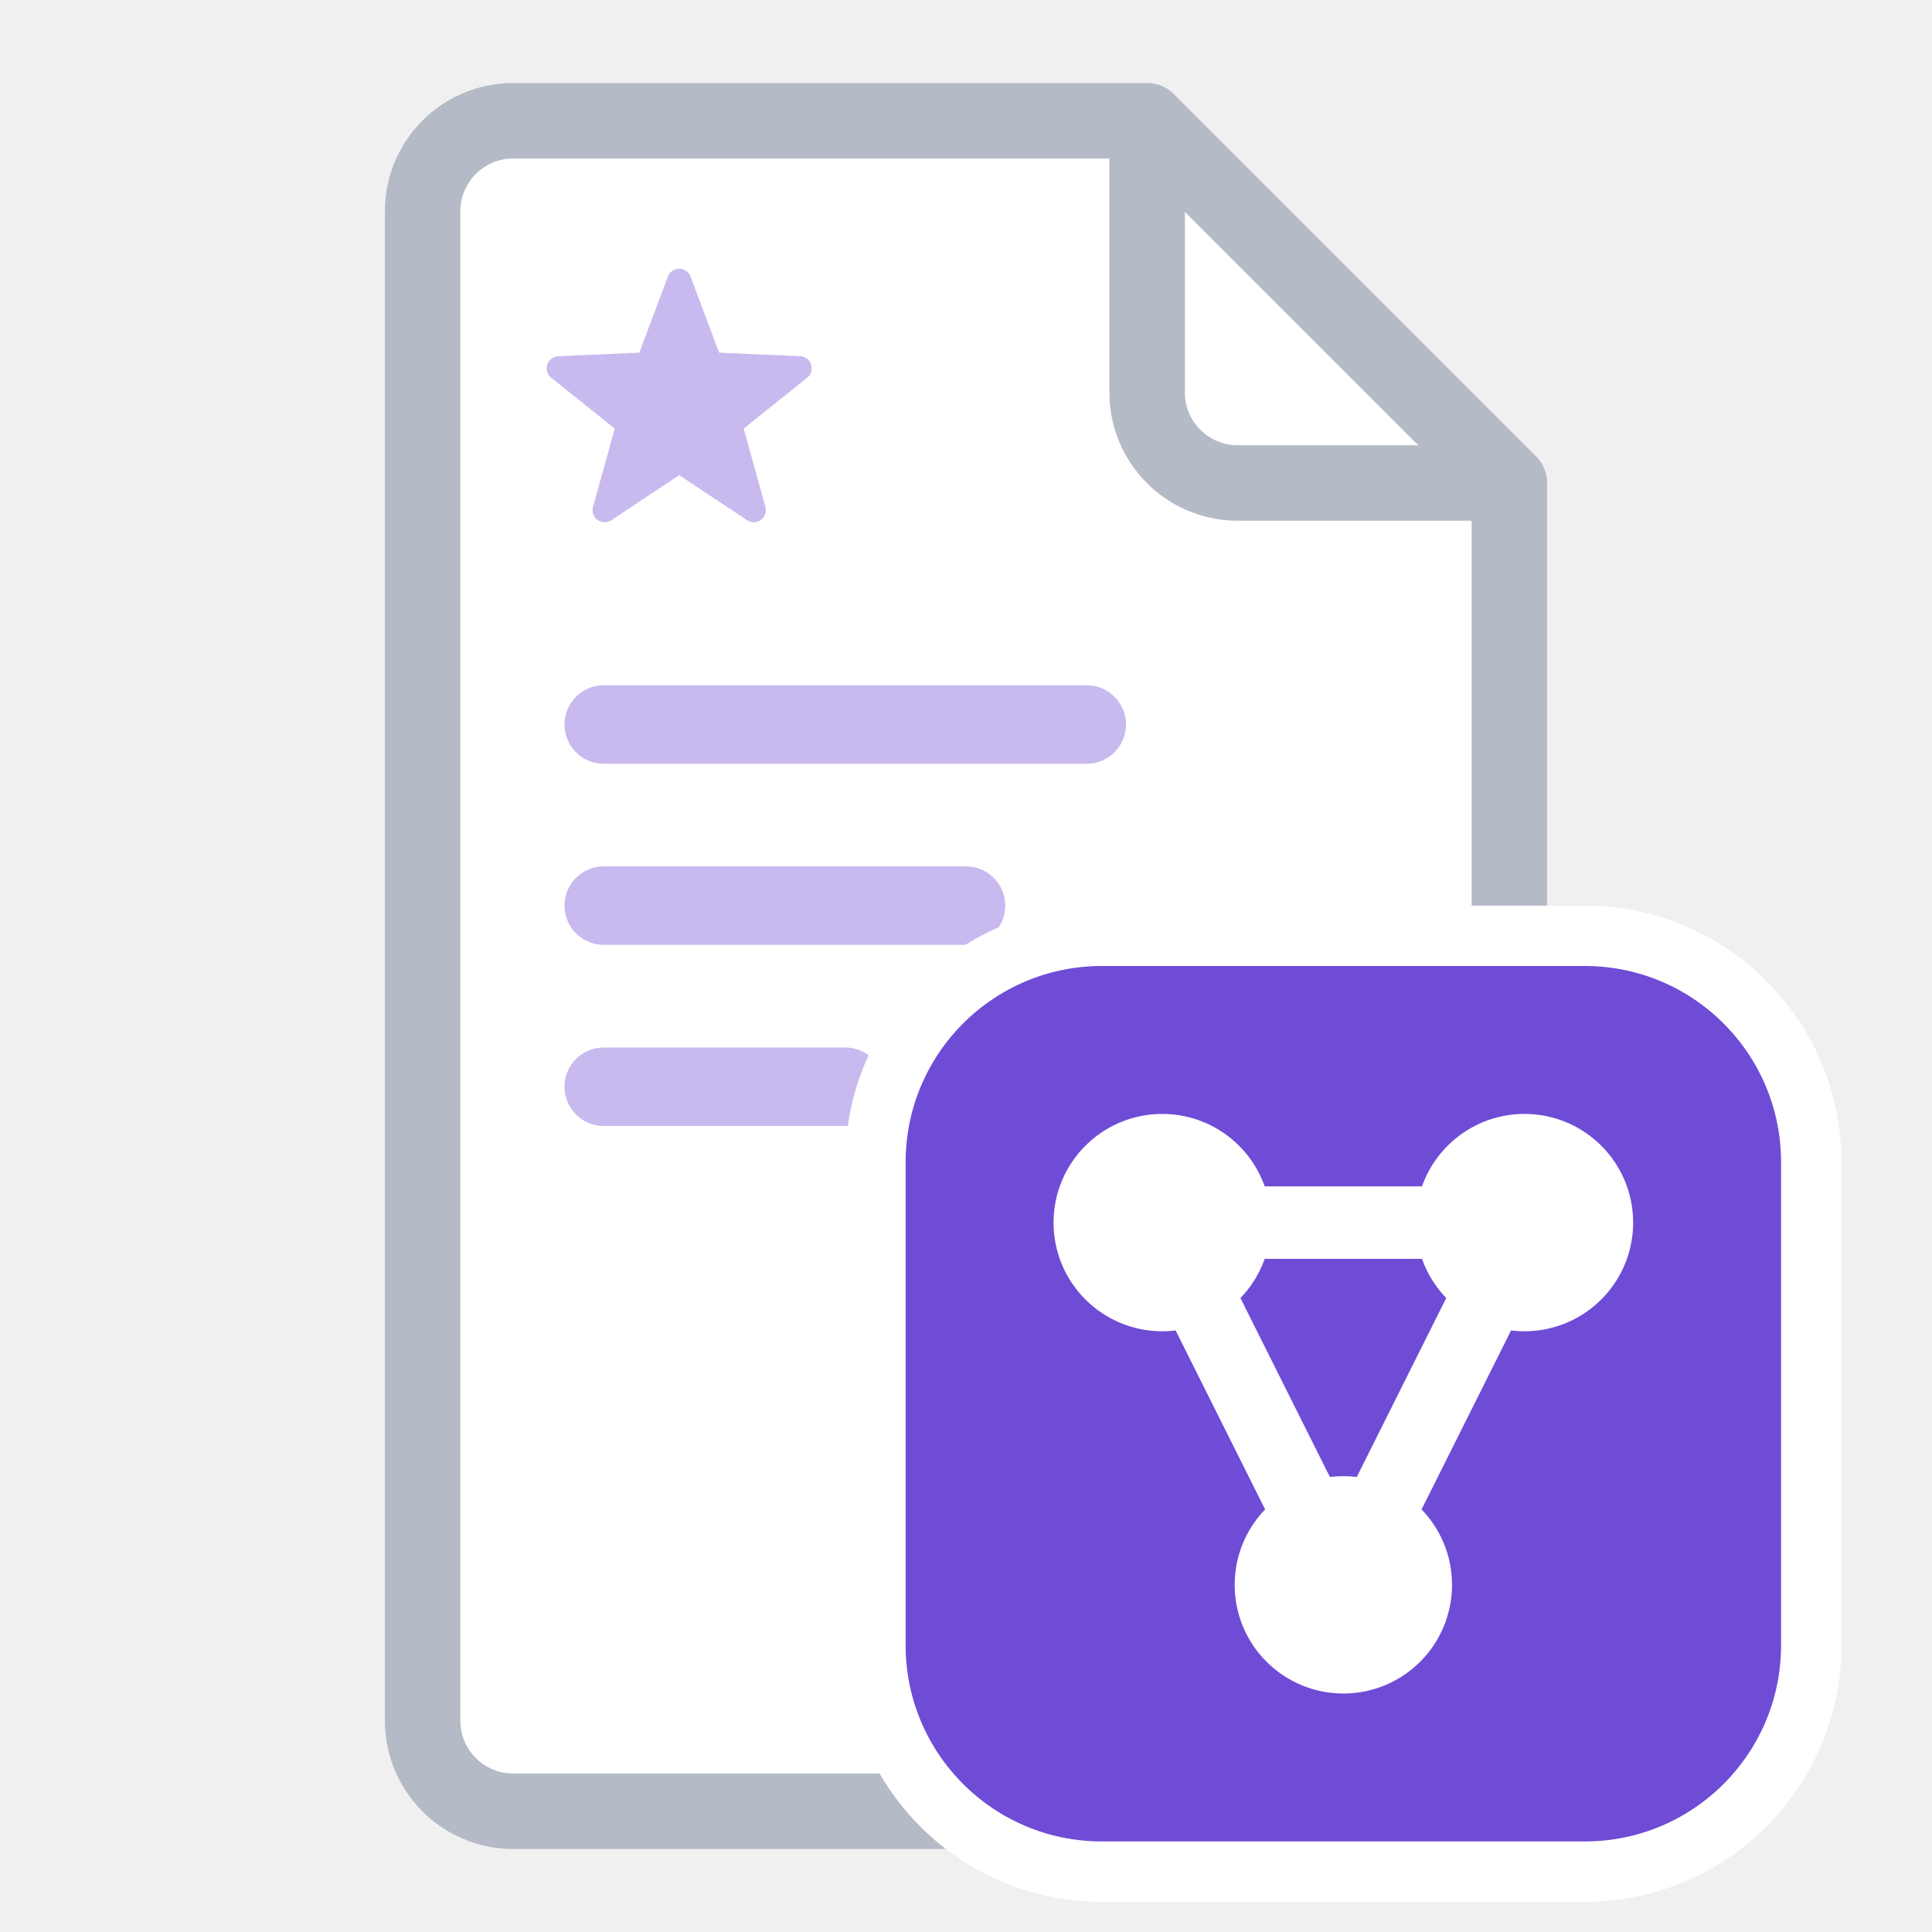
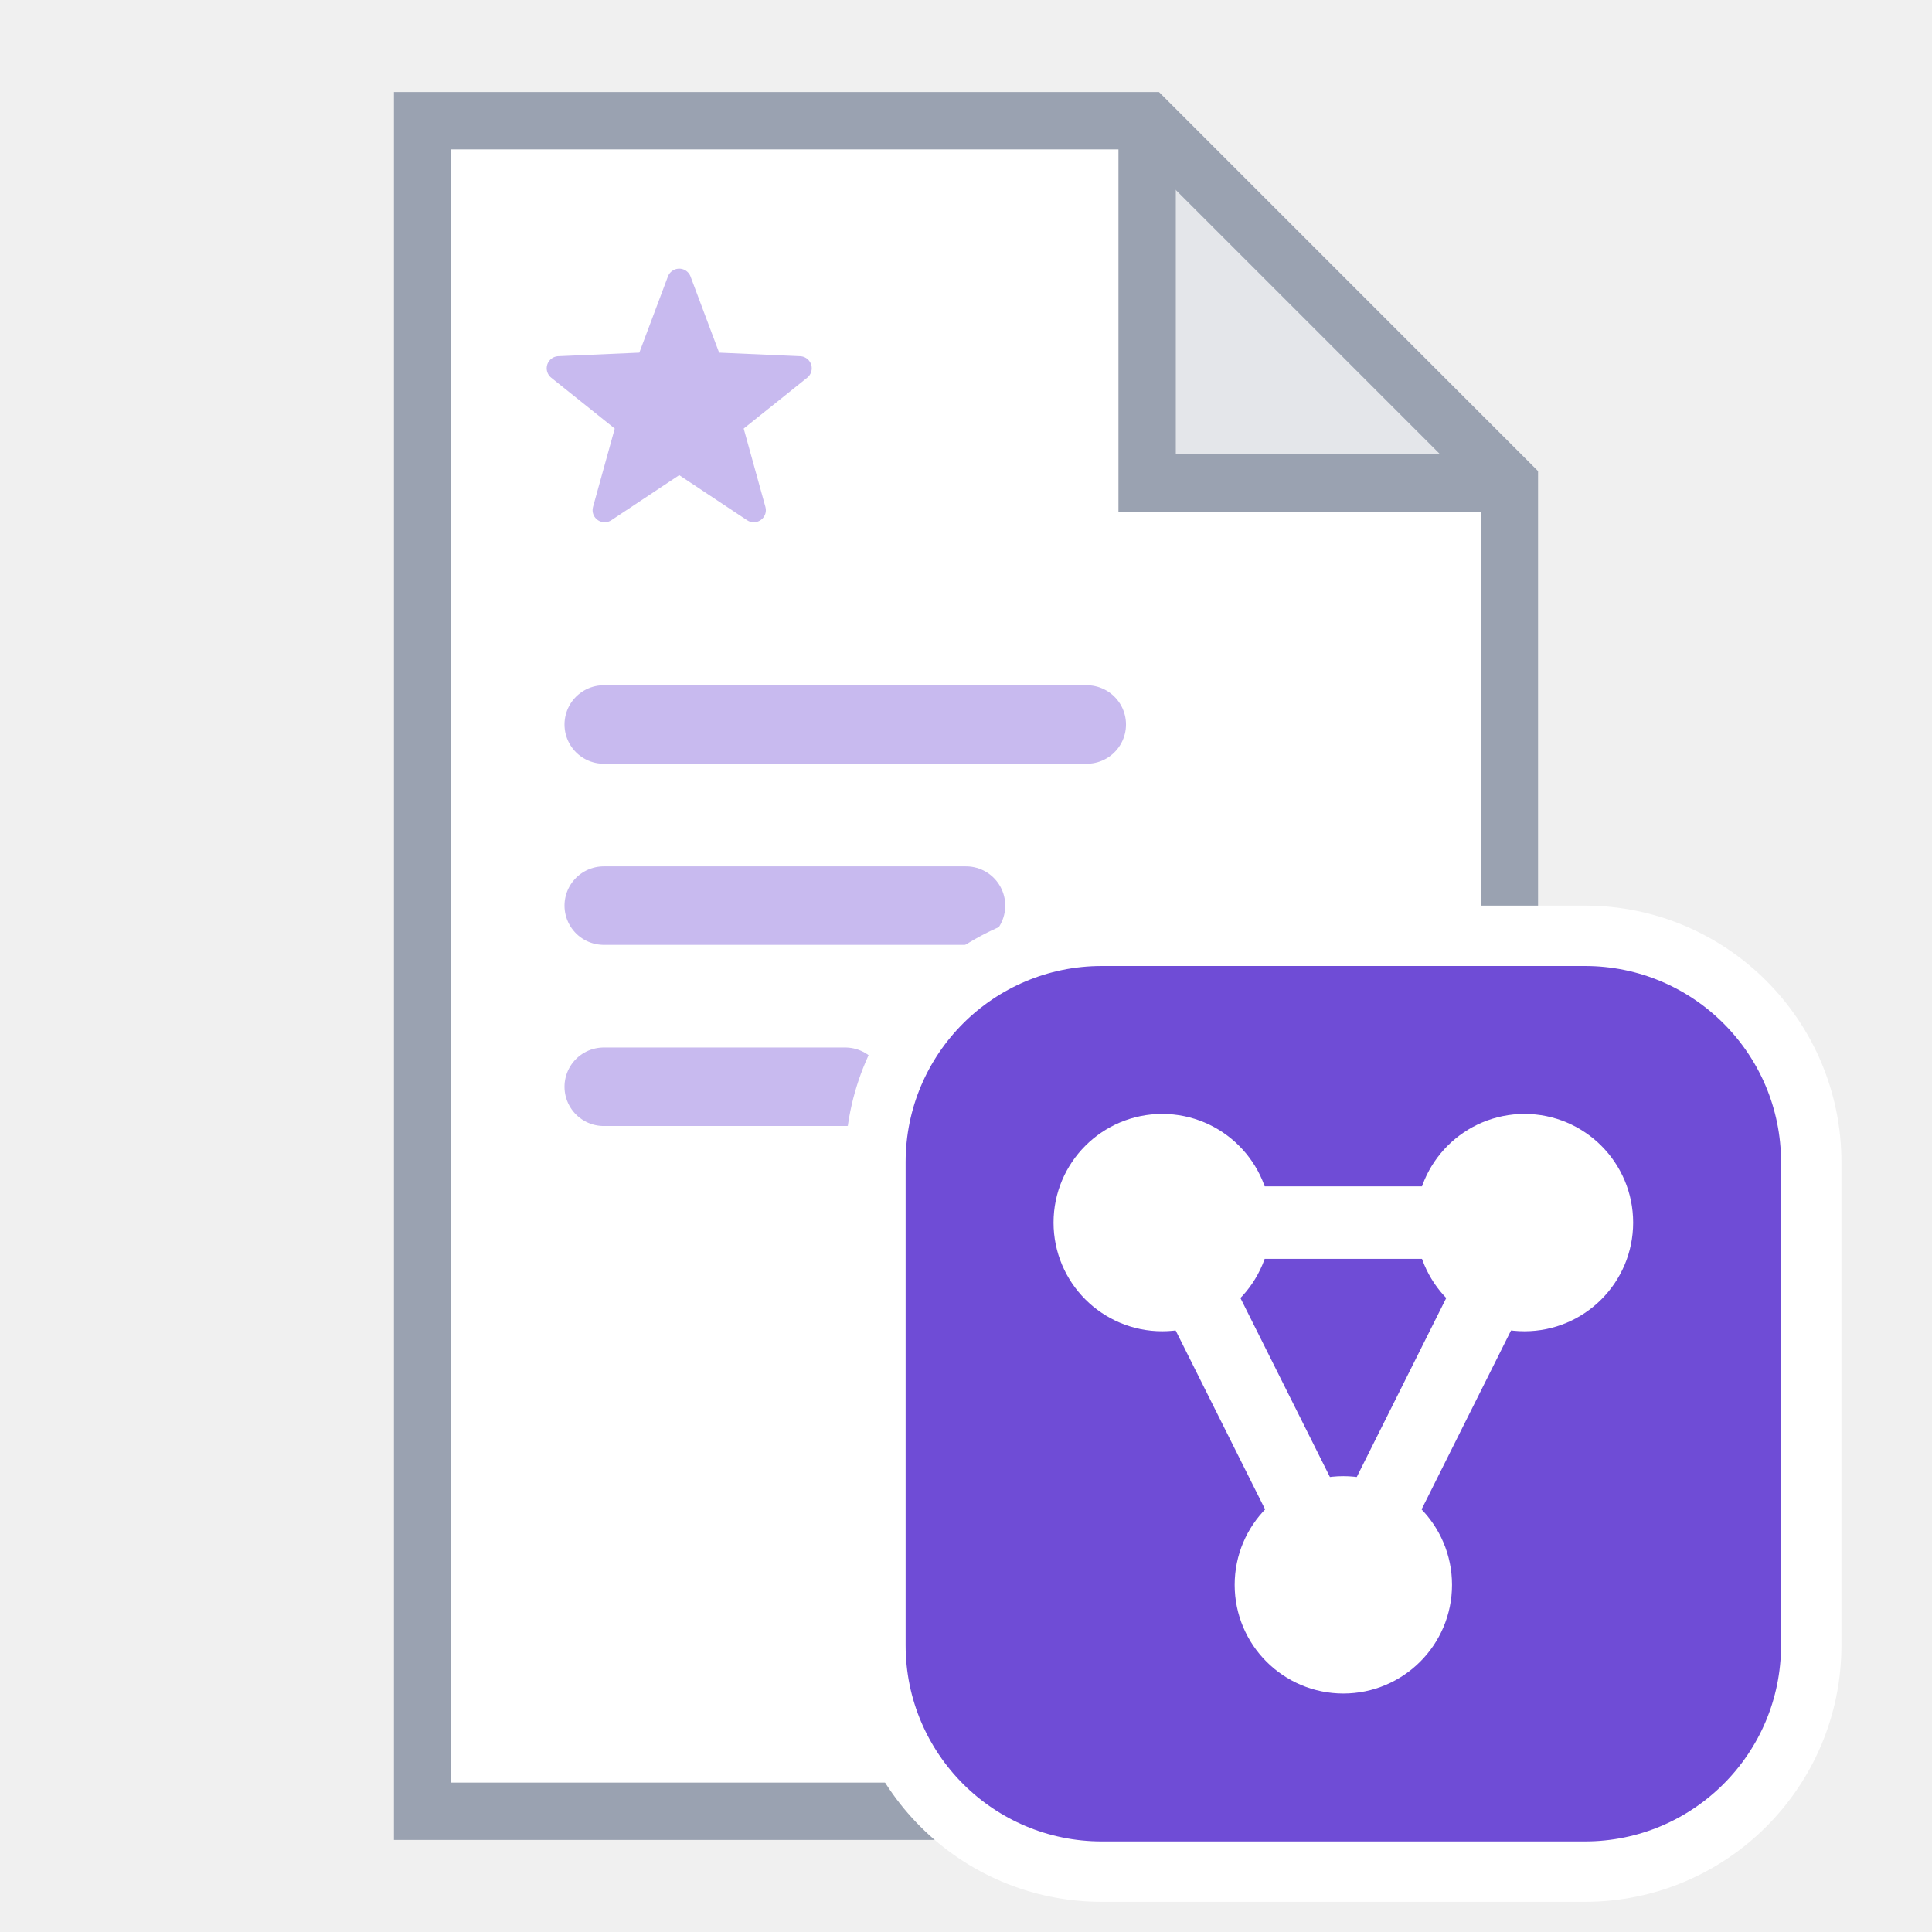
<svg xmlns="http://www.w3.org/2000/svg" viewBox="0 0 64 64" width="64" height="64">
-   <path d="M17 4H38L50 16V57A3 3 0 0 1 47 60H17A3 3 0 0 1 14 57V7A3 3 0 0 1 17 4Z" fill="#FFFFFF" stroke="#B4BAC6" stroke-width="2.5" stroke-linejoin="round" />
-   <path d="M38 4V13A3 3 0 0 0 41 16H50" fill="none" stroke="#B4BAC6" stroke-width="2.5" stroke-linejoin="round" />
+   <path d="M14 4H38L50 16V60H14Z" fill="#FFFFFF" />
+   <path d="M38 4V16H50Z" fill="#E4E6EA" />
+   <path d="M14 4H38L50 16V60H14Z" fill="none" stroke="#9AA2B1" stroke-width="1.9" stroke-linejoin="miter" />
+   <path d="M38 4V16H50" fill="none" stroke="#9AA2B1" stroke-width="1.9" stroke-linejoin="miter" />
  <polygon points="22.50,9.30 23.54,12.07 26.49,12.20 24.18,14.05 24.97,16.90 22.50,15.26 20.03,16.90 20.82,14.05 18.51,12.20 21.46,12.07" fill="#C8BAEF" stroke="#C8BAEF" stroke-width="0.8" stroke-linejoin="round" />
  <path d="M20 24H36M20 30H32M20 36H28" stroke="#C8BAEF" stroke-width="2.6" stroke-linecap="round" />
  <rect x="29" y="31" width="31" height="31" rx="7.5" fill="#6F4CD6" stroke="#FFFFFF" stroke-width="2" />
  <g transform="translate(32.5 34.5)" color="#FFFFFF" stroke="#FFFFFF" stroke-width="2.4" stroke-linecap="round" stroke-linejoin="round" fill="none">
    <path d="M6 6H18M6 6L12 18M18 6L12 18" />
    <circle cx="6" cy="6" r="2.4" fill="currentColor" />
    <circle cx="18" cy="6" r="2.4" fill="currentColor" />
    <circle cx="12" cy="18" r="2.4" fill="currentColor" />
  </g>
</svg>
